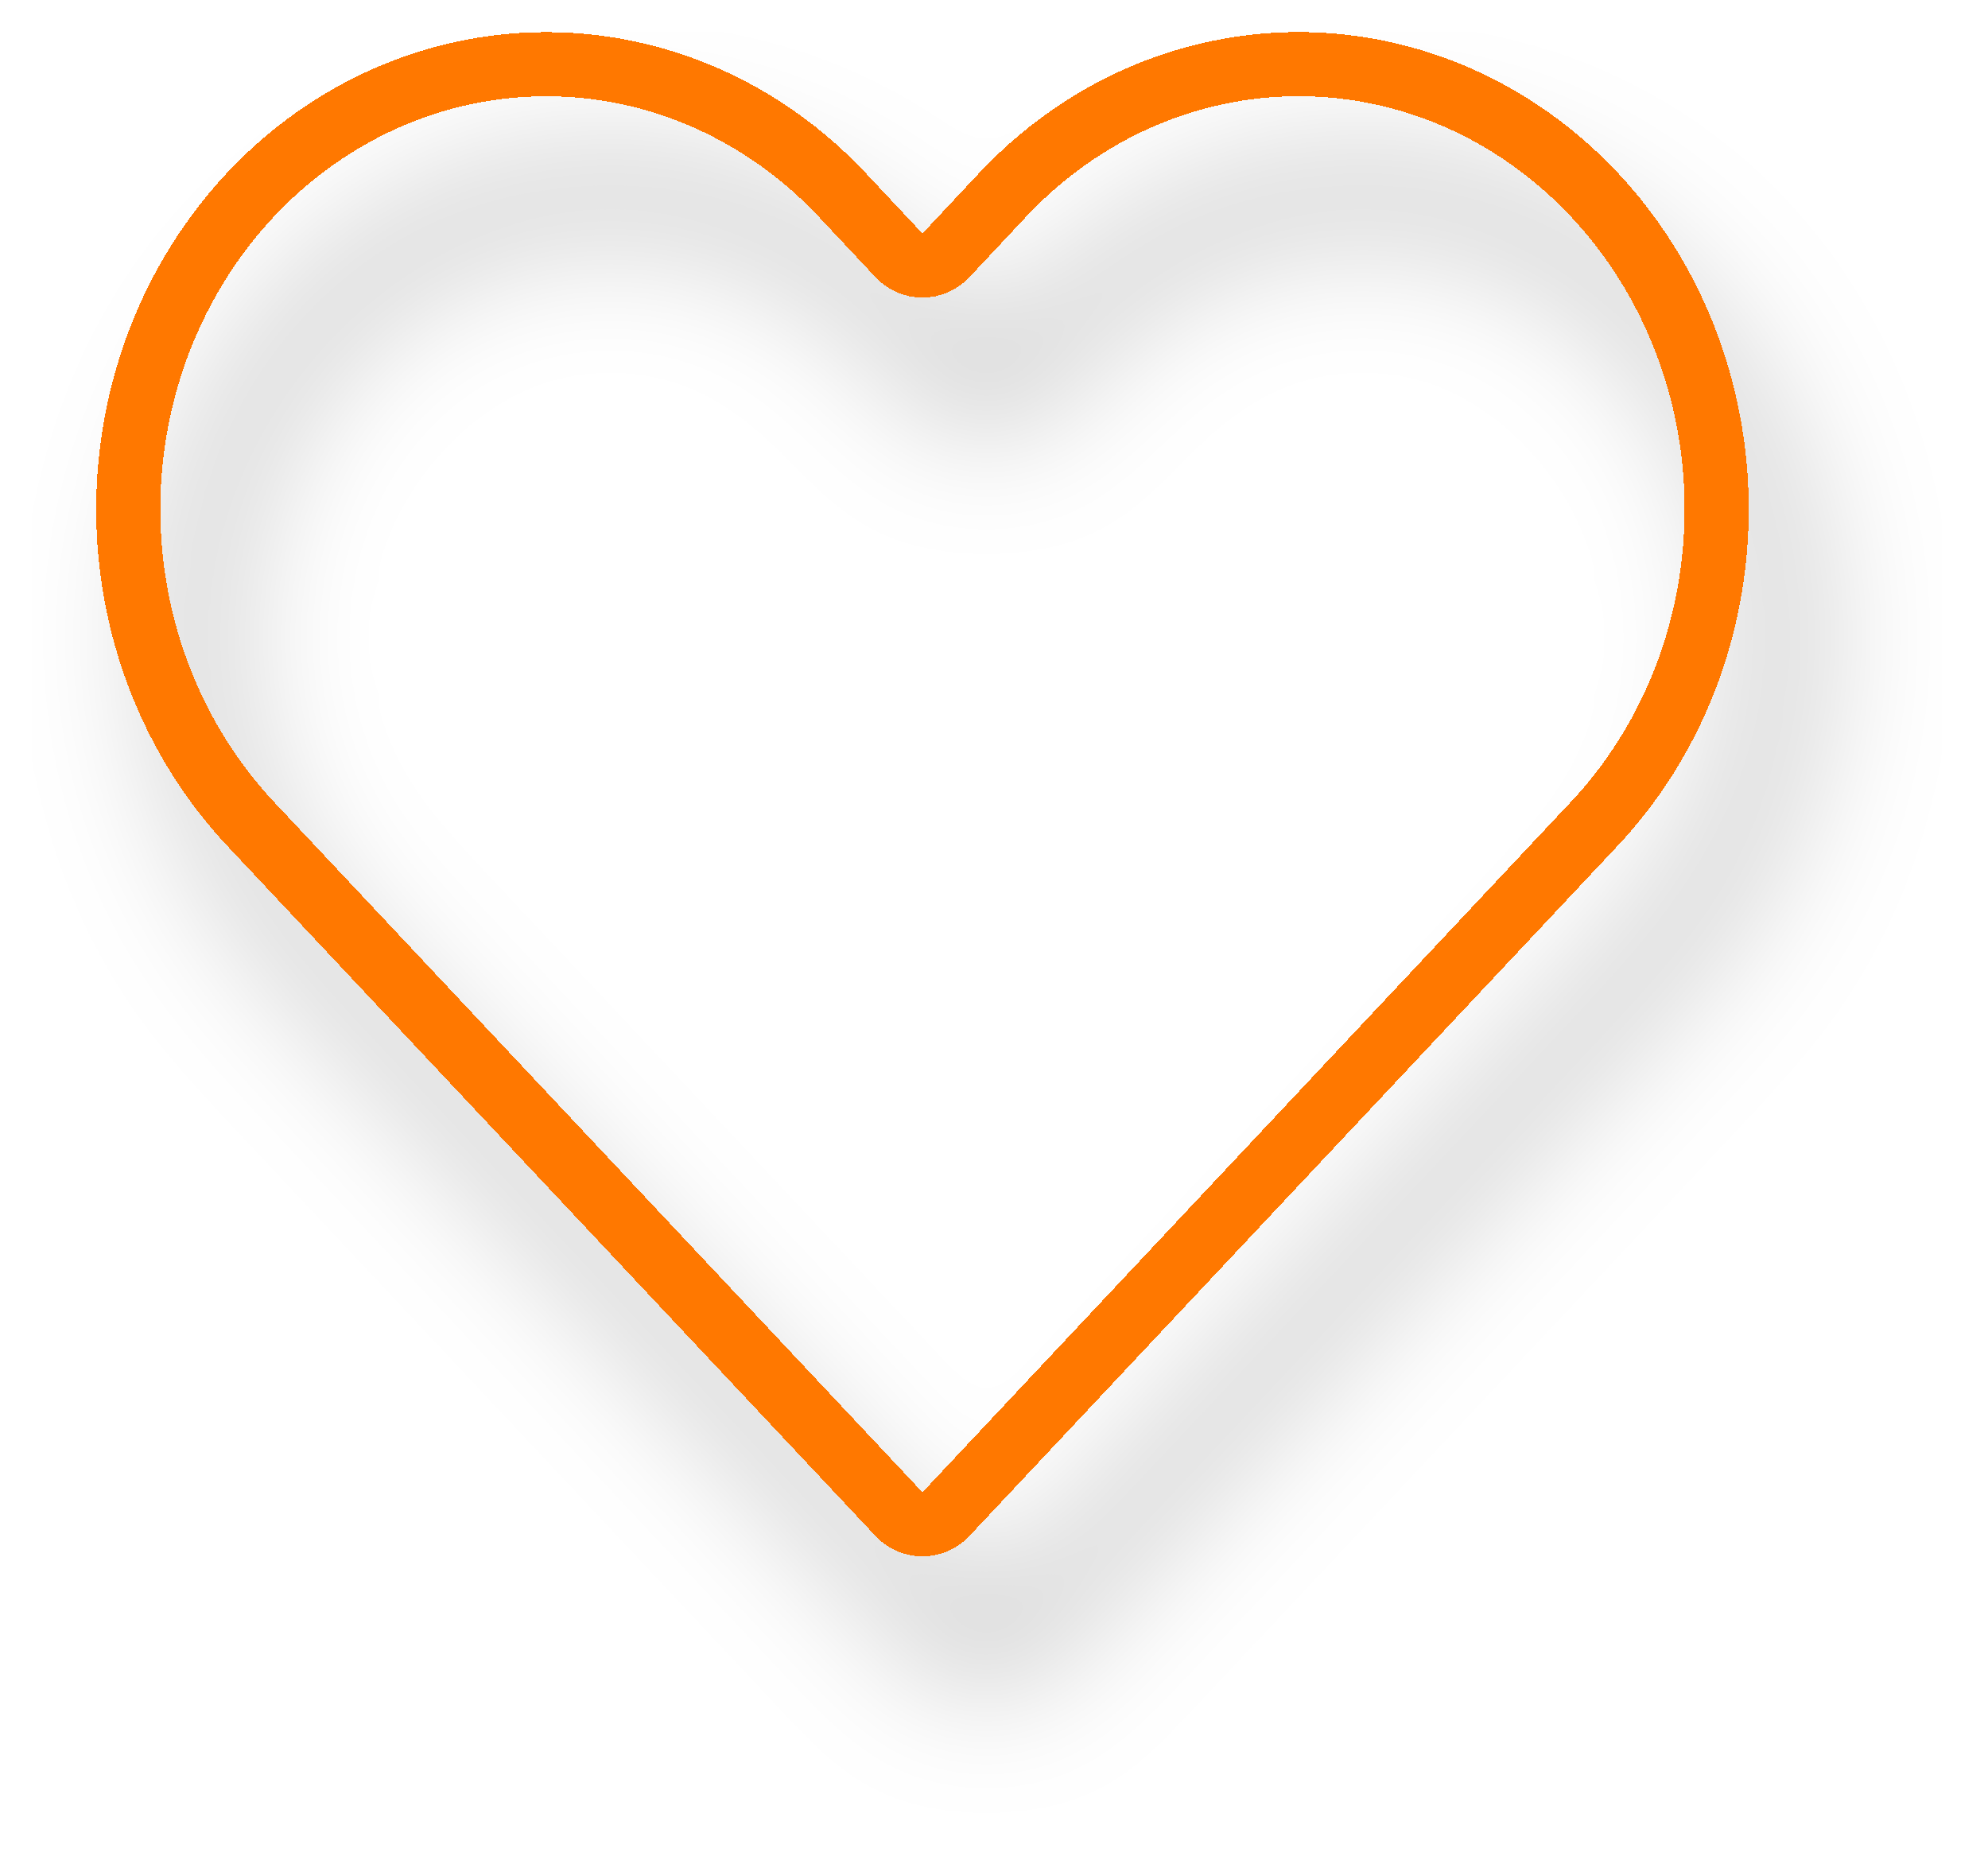
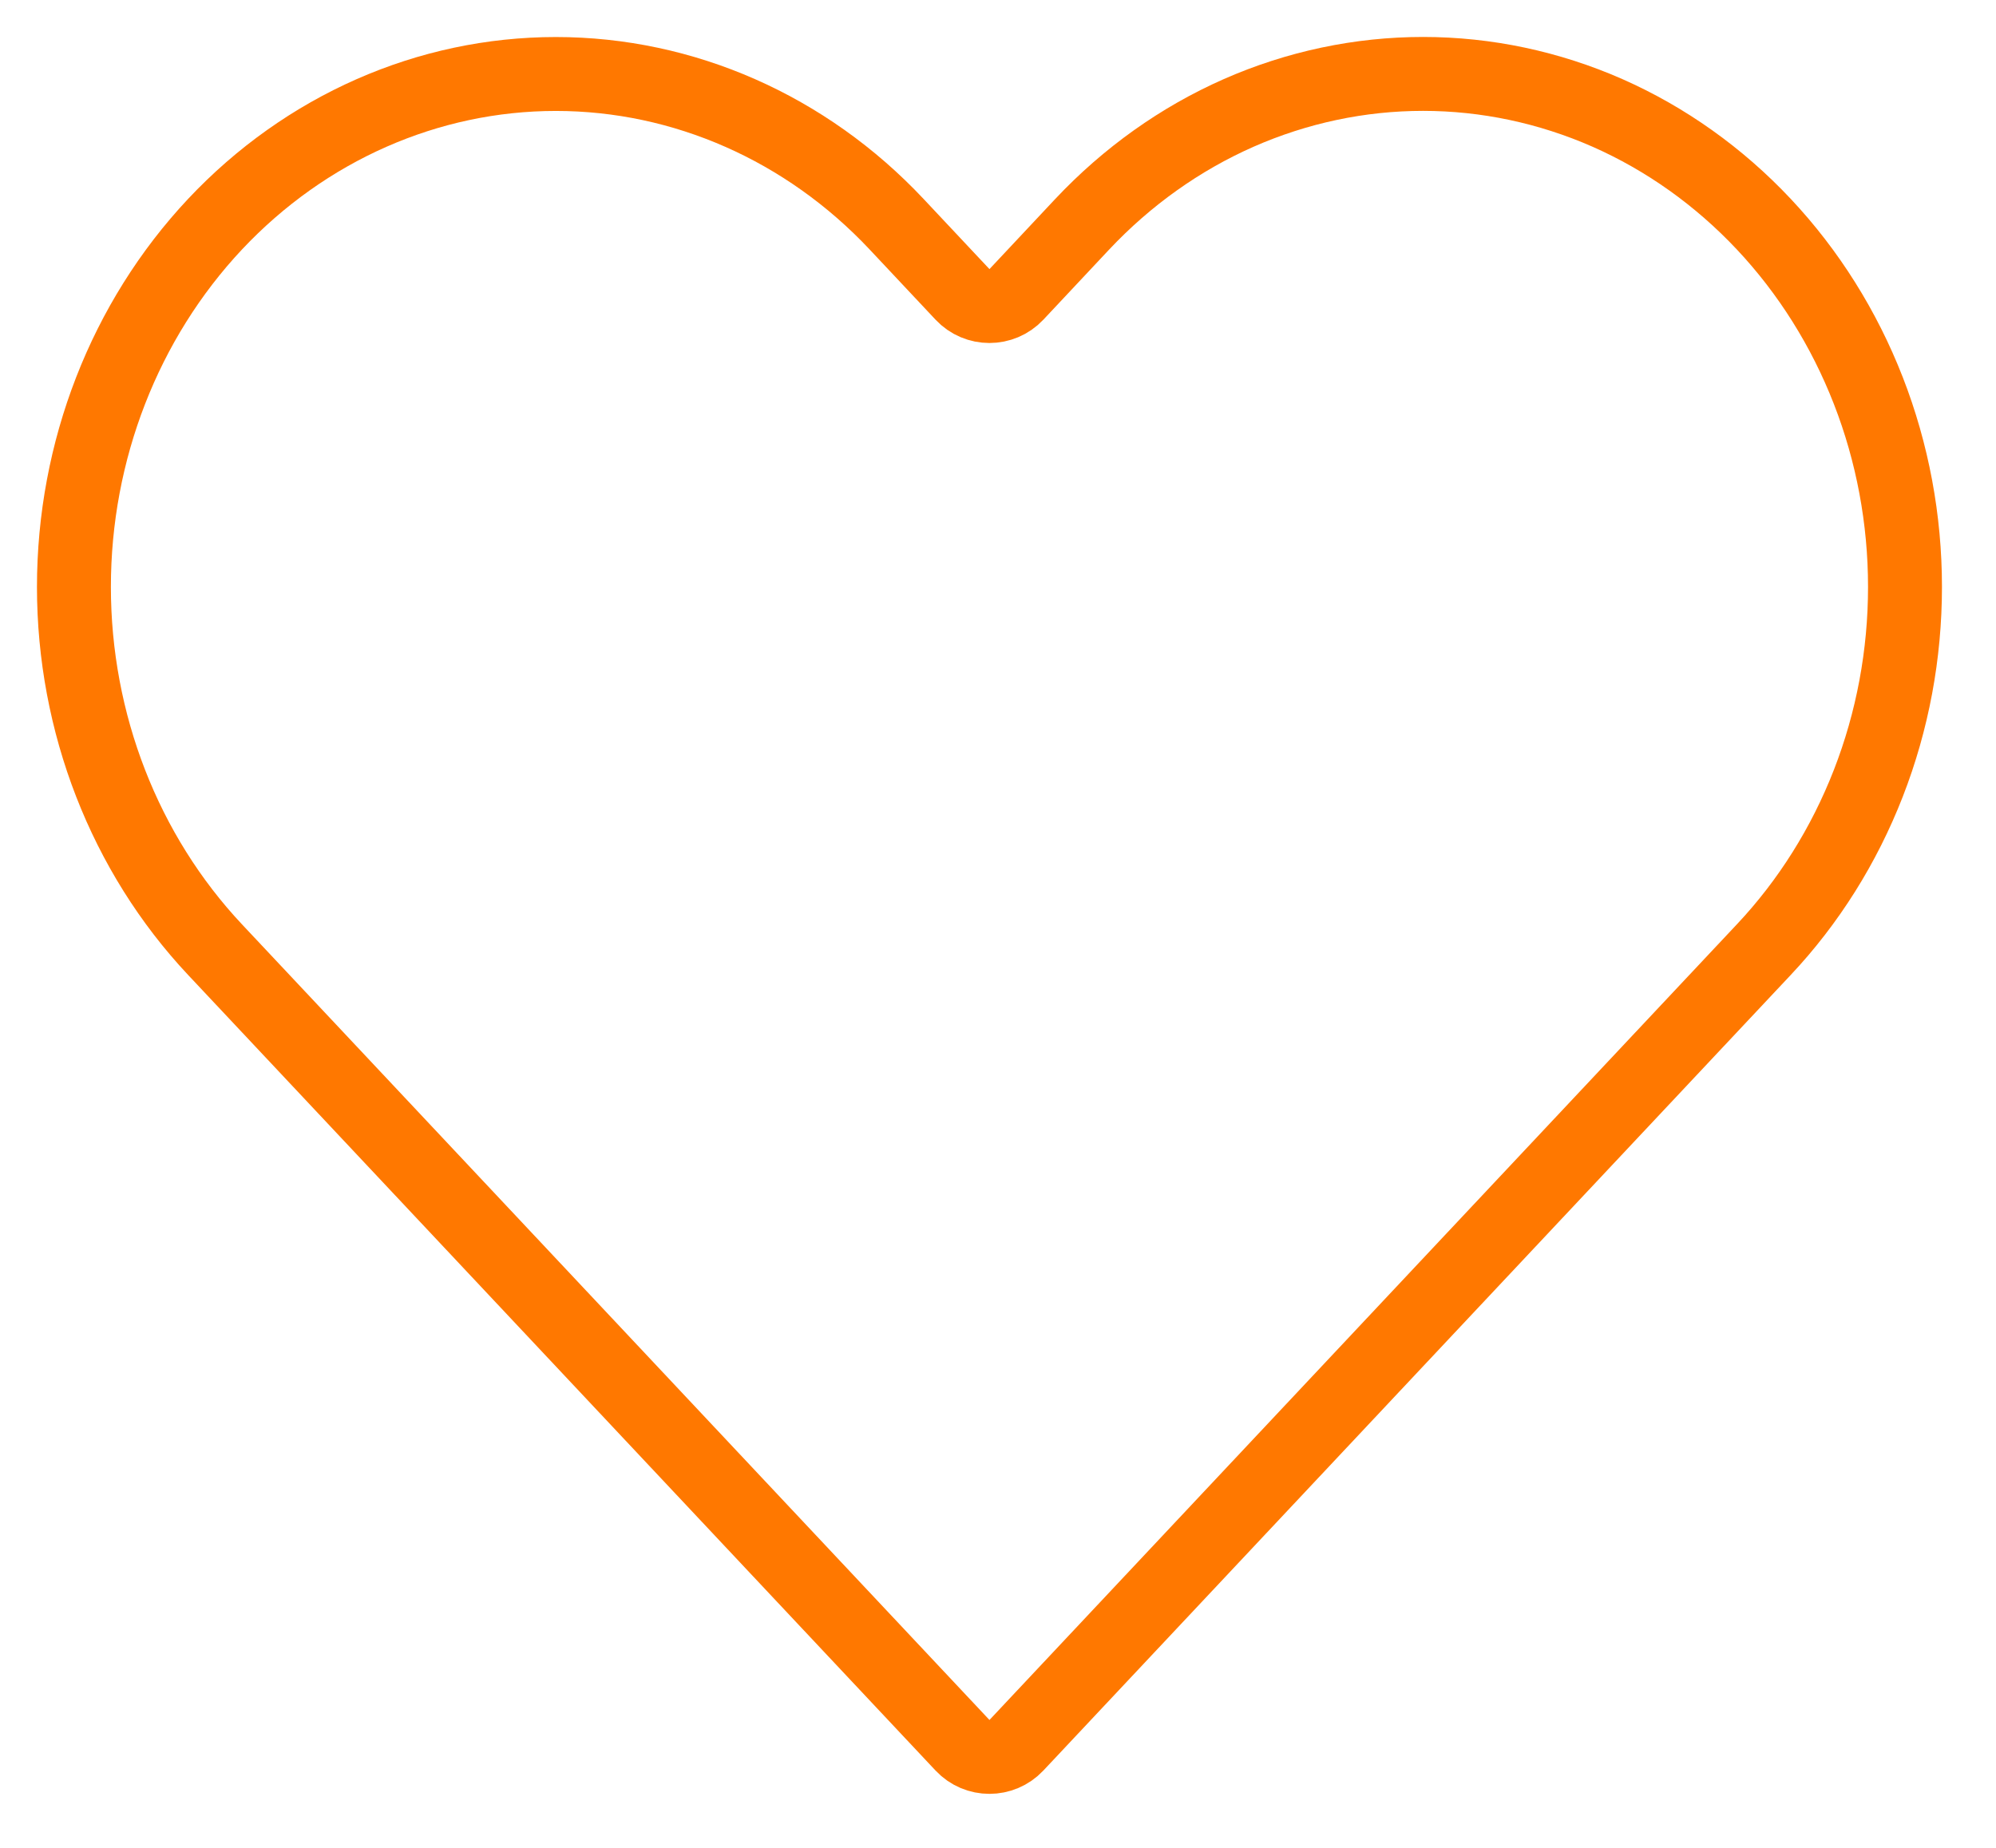
- <svg xmlns="http://www.w3.org/2000/svg" width="31" height="29" viewBox="0 0 31 29" fill="none">
-   <g filter="url(#filter0_d_2153_44)">
-     <path d="M24.859 3.033C24.254 2.389 23.535 1.877 22.745 1.528C21.954 1.18 21.106 1 20.25 1C19.394 1 18.546 1.18 17.755 1.528C16.964 1.877 16.246 2.389 15.64 3.033L14.749 3.983C14.551 4.193 14.217 4.193 14.02 3.983L13.128 3.033C11.906 1.732 10.248 1.001 8.519 1.001C6.79 1.001 5.132 1.732 3.909 3.033C2.687 4.335 2 6.1 2 7.941C2 9.781 2.687 11.547 3.909 12.848L14.02 23.612C14.217 23.822 14.551 23.822 14.749 23.612L24.859 12.848C25.465 12.204 25.945 11.439 26.273 10.597C26.601 9.755 26.769 8.852 26.769 7.941C26.769 7.029 26.601 6.127 26.273 5.285C25.945 4.443 25.465 3.678 24.859 3.033Z" stroke="#FF7800" stroke-linecap="round" stroke-linejoin="round" shape-rendering="crispEdges" />
-   </g>
-   <defs>
-     <filter id="filter0_d_2153_44" x="0.5" y="0.5" width="29.77" height="27.77" filterUnits="userSpaceOnUse" color-interpolation-filters="sRGB">
-       <feFlood flood-opacity="0" result="BackgroundImageFix" />
-       <feColorMatrix in="SourceAlpha" type="matrix" values="0 0 0 0 0 0 0 0 0 0 0 0 0 0 0 0 0 0 127 0" result="hardAlpha" />
-       <feOffset dx="1" dy="2" />
-       <feGaussianBlur stdDeviation="1" />
-       <feComposite in2="hardAlpha" operator="out" />
-       <feColorMatrix type="matrix" values="0 0 0 0 0 0 0 0 0 0 0 0 0 0 0 0 0 0 0.25 0" />
-       <feBlend mode="normal" in2="BackgroundImageFix" result="effect1_dropShadow_2153_44" />
-       <feBlend mode="normal" in="SourceGraphic" in2="effect1_dropShadow_2153_44" result="shape" />
-     </filter>
-   </defs>
+ <svg xmlns="http://www.w3.org/2000/svg" width="27" height="25" viewBox="0 0 27 25" fill="none">
+   <path d="M23.859 3.033C23.254 2.389 22.535 1.877 21.745 1.528C20.954 1.18 20.106 1 19.25 1C18.394 1 17.546 1.18 16.755 1.528C15.964 1.877 15.246 2.389 14.64 3.033L13.749 3.983C13.551 4.193 13.217 4.193 13.02 3.983L12.128 3.033C10.906 1.732 9.248 1.001 7.519 1.001C5.79 1.001 4.132 1.732 2.909 3.033C1.687 4.335 1 6.1 1 7.941C1 9.781 1.687 11.547 2.909 12.848L13.02 23.612C13.217 23.822 13.551 23.822 13.749 23.612L23.859 12.848C24.465 12.204 24.945 11.439 25.273 10.597C25.601 9.755 25.769 8.852 25.769 7.941C25.769 7.029 25.601 6.127 25.273 5.285C24.945 4.443 24.465 3.678 23.859 3.033Z" stroke="#FF7800" stroke-linecap="round" stroke-linejoin="round" />
</svg>
